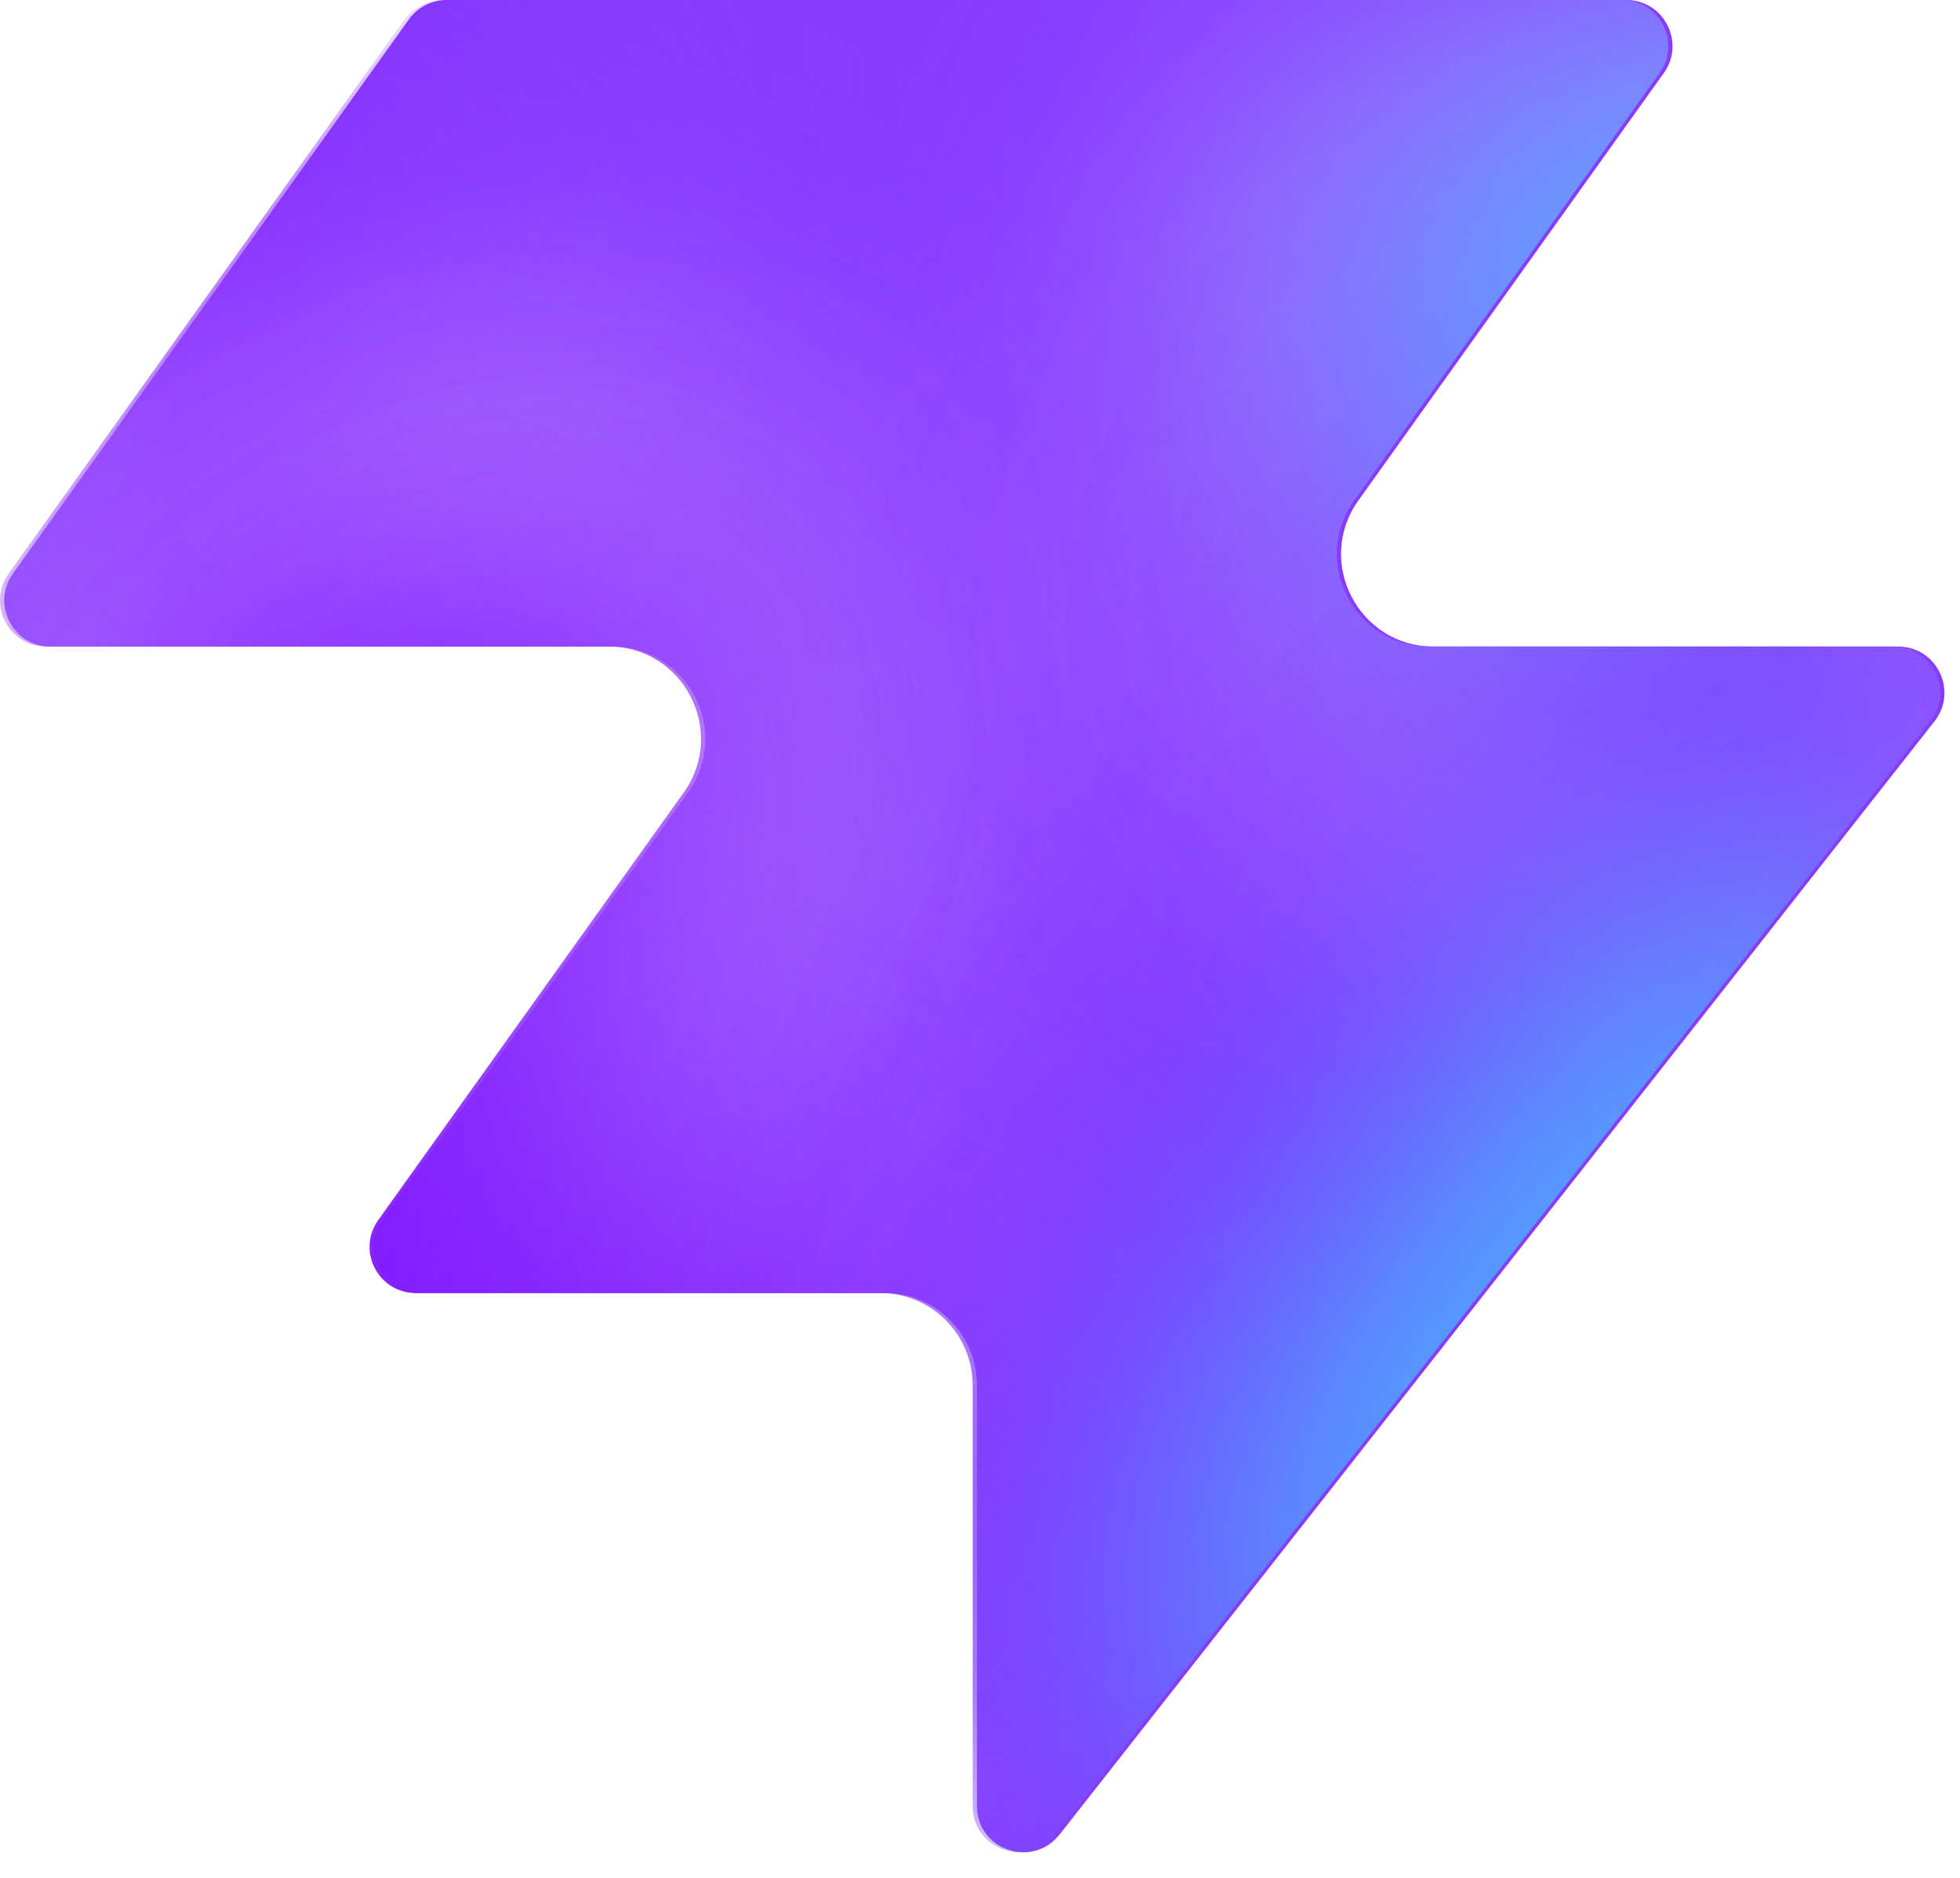
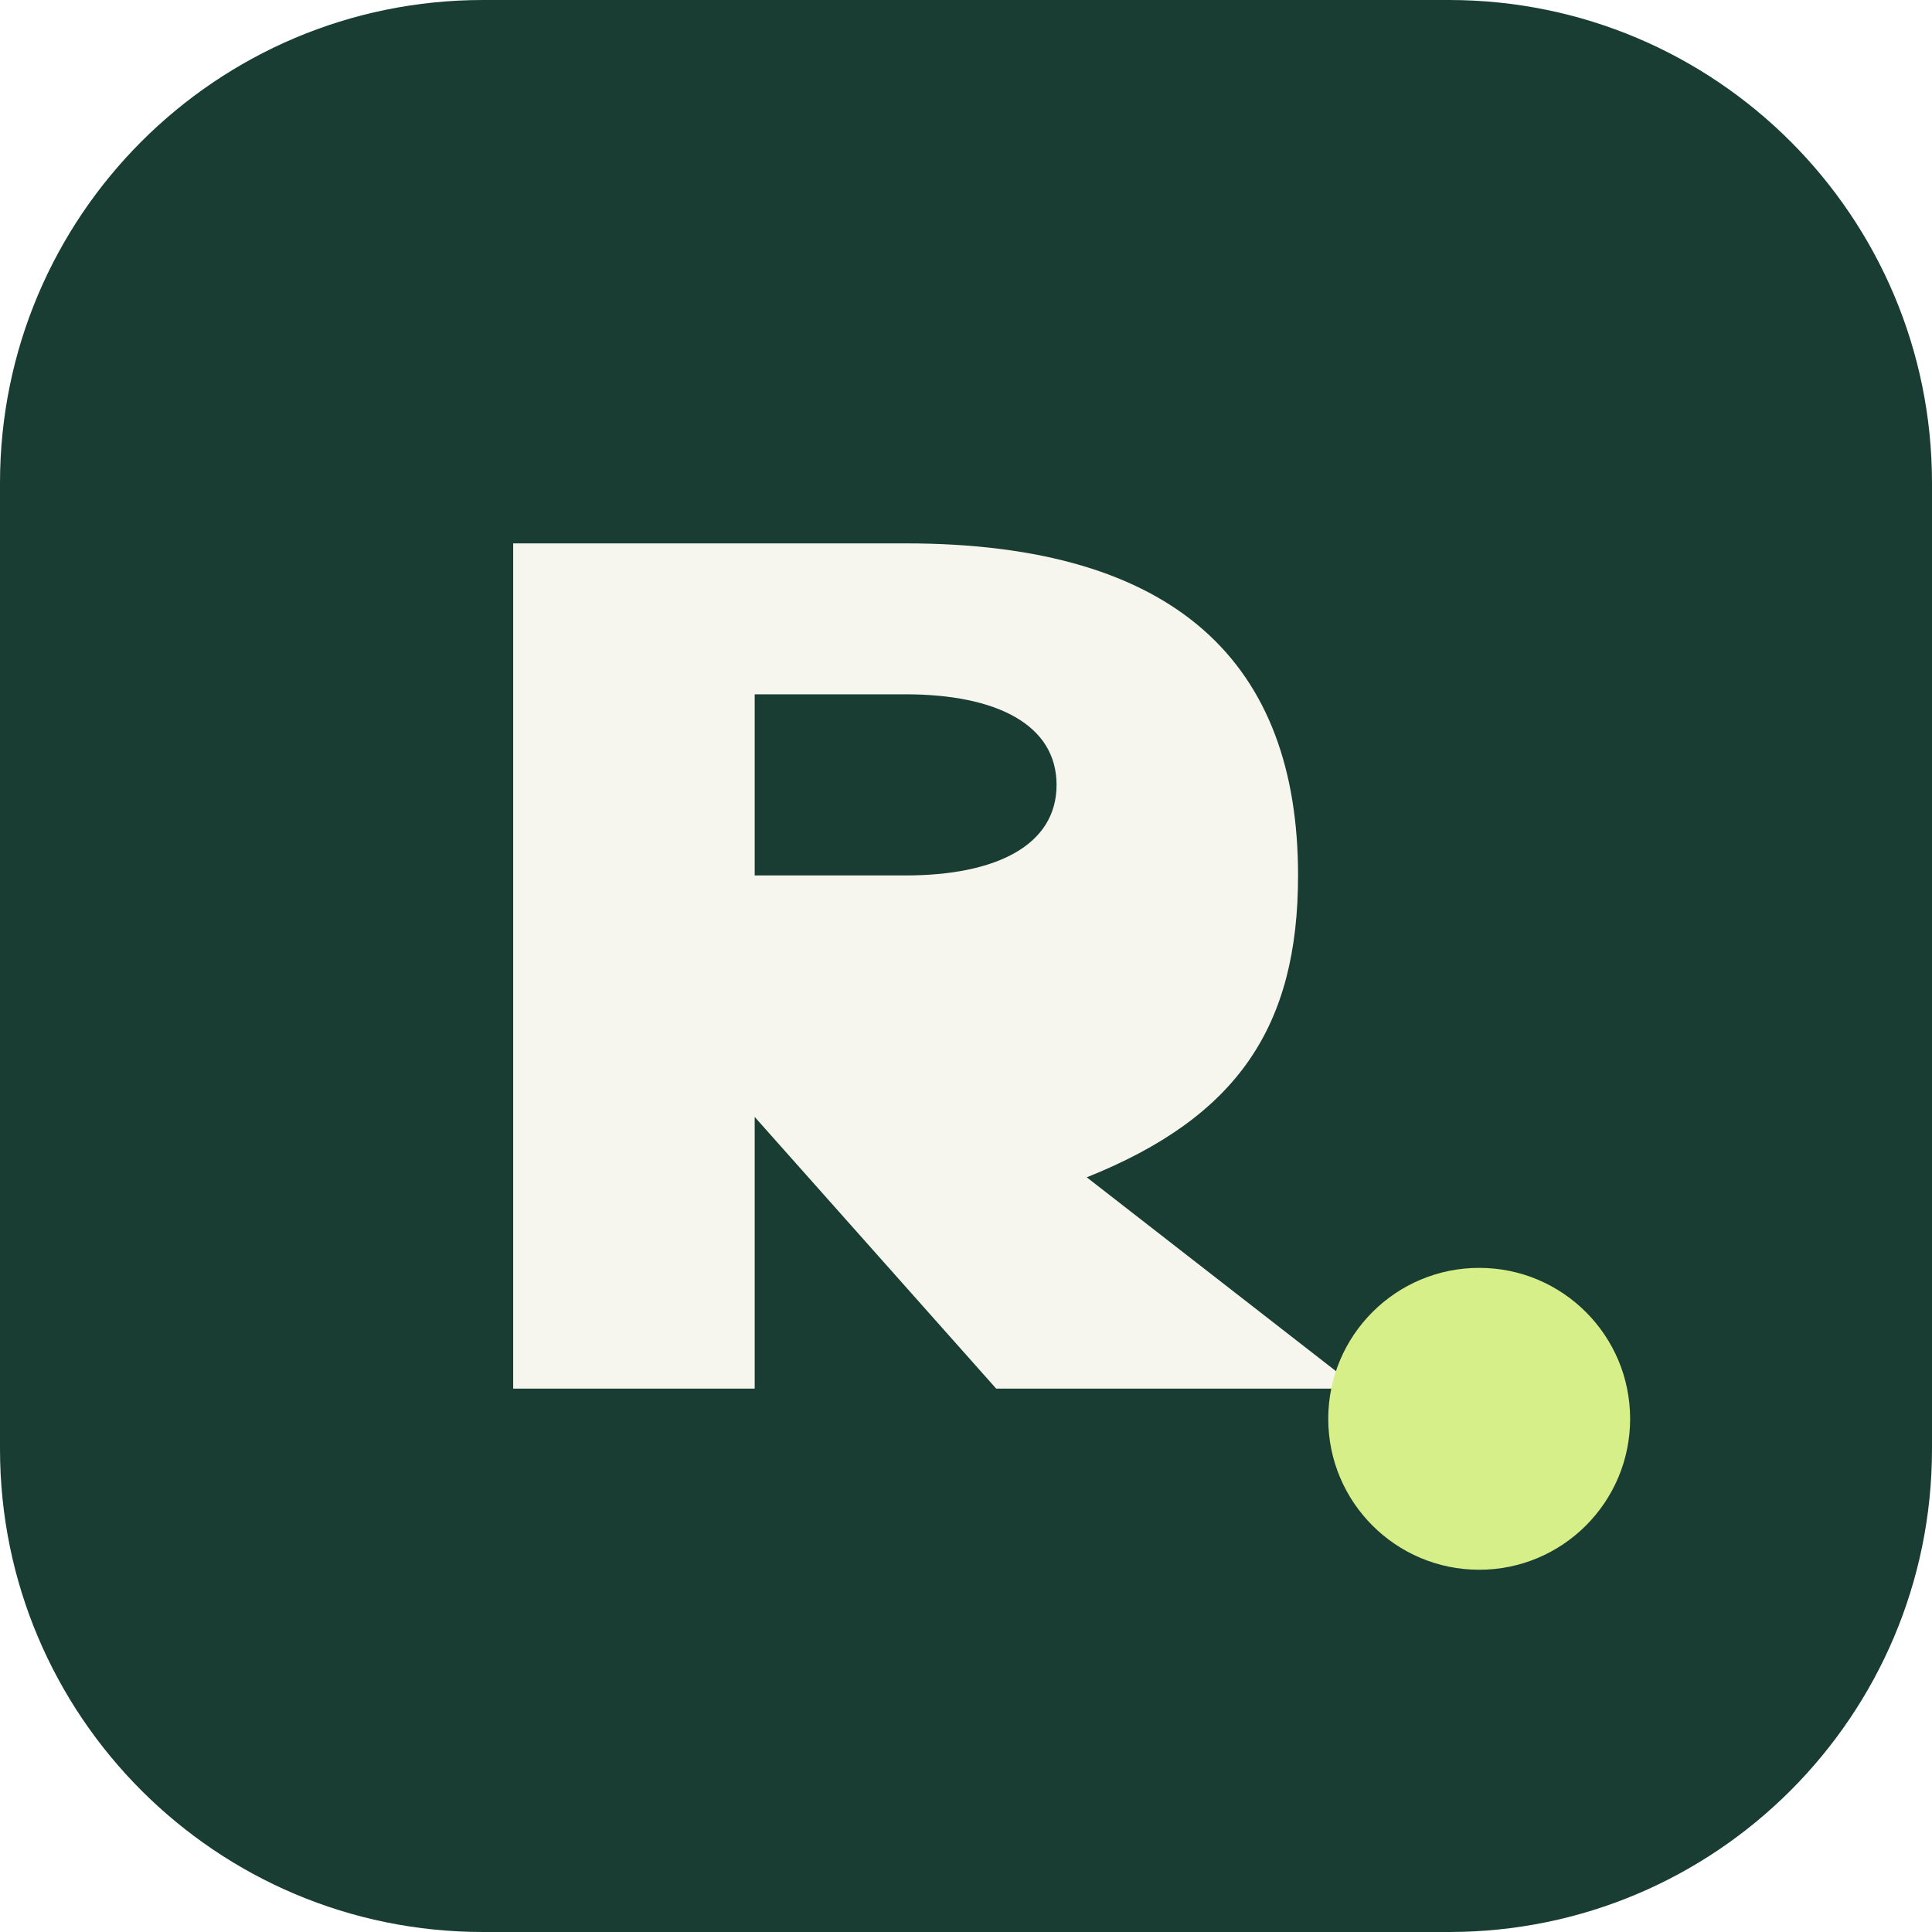
- <svg xmlns="http://www.w3.org/2000/svg" width="48" height="46" fill="none" viewBox="0 0 48 46">
-   <path fill="#863bff" d="M25.946 44.938c-.664.845-2.021.375-2.021-.698V33.937a2.26 2.26 0 0 0-2.262-2.262H10.287c-.92 0-1.456-1.04-.92-1.788l7.48-10.471c1.07-1.497 0-3.578-1.842-3.578H1.237c-.92 0-1.456-1.04-.92-1.788L10.013.474c.214-.297.556-.474.92-.474h28.894c.92 0 1.456 1.04.92 1.788l-7.48 10.471c-1.07 1.498 0 3.579 1.842 3.579h11.377c.943 0 1.473 1.088.89 1.83L25.947 44.94z" style="fill:#863bff;fill:color(display-p3 .525 .23 1);fill-opacity:1" />
-   <mask id="a" width="48" height="46" x="0" y="0" maskUnits="userSpaceOnUse" style="mask-type:alpha">
-     <path fill="#000" d="M25.842 44.938c-.664.844-2.021.375-2.021-.698V33.937a2.26 2.26 0 0 0-2.262-2.262H10.183c-.92 0-1.456-1.04-.92-1.788l7.48-10.471c1.07-1.498 0-3.579-1.842-3.579H1.133c-.92 0-1.456-1.04-.92-1.787L9.91.473c.214-.297.556-.474.92-.474h28.894c.92 0 1.456 1.04.92 1.788l-7.48 10.471c-1.07 1.498 0 3.578 1.842 3.578h11.377c.943 0 1.473 1.088.89 1.832L25.843 44.94z" style="fill:#000;fill-opacity:1" />
-   </mask>
-   <g mask="url(#a)">
-     <g filter="url(#b)">
-       <ellipse cx="5.508" cy="14.704" fill="#ede6ff" rx="5.508" ry="14.704" style="fill:#ede6ff;fill:color(display-p3 .927 .903 1);fill-opacity:1" transform="matrix(.00324 1 1 -.00324 -4.47 31.516)" />
-     </g>
-     <g filter="url(#c)">
-       <ellipse cx="10.399" cy="29.851" fill="#ede6ff" rx="10.399" ry="29.851" style="fill:#ede6ff;fill:color(display-p3 .927 .903 1);fill-opacity:1" transform="matrix(.00324 1 1 -.00324 -39.328 7.883)" />
-     </g>
-     <g filter="url(#d)">
-       <ellipse cx="5.508" cy="30.487" fill="#7e14ff" rx="5.508" ry="30.487" style="fill:#7e14ff;fill:color(display-p3 .492 .077 1);fill-opacity:1" transform="rotate(89.814 -25.913 -14.639)scale(1 -1)" />
-     </g>
-     <g filter="url(#e)">
-       <ellipse cx="5.508" cy="30.599" fill="#7e14ff" rx="5.508" ry="30.599" style="fill:#7e14ff;fill:color(display-p3 .492 .077 1);fill-opacity:1" transform="rotate(89.814 -32.644 -3.334)scale(1 -1)" />
-     </g>
-     <g filter="url(#f)">
-       <ellipse cx="5.508" cy="30.599" fill="#7e14ff" rx="5.508" ry="30.599" style="fill:#7e14ff;fill:color(display-p3 .492 .077 1);fill-opacity:1" transform="matrix(.00324 1 1 -.00324 -34.34 30.47)" />
-     </g>
-     <g filter="url(#g)">
-       <ellipse cx="14.072" cy="22.078" fill="#ede6ff" rx="14.072" ry="22.078" style="fill:#ede6ff;fill:color(display-p3 .927 .903 1);fill-opacity:1" transform="rotate(93.35 24.506 48.493)scale(-1 1)" />
-     </g>
-     <g filter="url(#h)">
-       <ellipse cx="3.47" cy="21.501" fill="#7e14ff" rx="3.47" ry="21.501" style="fill:#7e14ff;fill:color(display-p3 .492 .077 1);fill-opacity:1" transform="rotate(89.009 28.708 47.59)scale(-1 1)" />
-     </g>
-     <g filter="url(#i)">
-       <ellipse cx="3.47" cy="21.501" fill="#7e14ff" rx="3.47" ry="21.501" style="fill:#7e14ff;fill:color(display-p3 .492 .077 1);fill-opacity:1" transform="rotate(89.009 28.708 47.59)scale(-1 1)" />
-     </g>
-     <g filter="url(#j)">
-       <ellipse cx=".387" cy="8.972" fill="#7e14ff" rx="4.407" ry="29.108" style="fill:#7e14ff;fill:color(display-p3 .492 .077 1);fill-opacity:1" transform="rotate(39.51 .387 8.972)" />
-     </g>
-     <g filter="url(#k)">
-       <ellipse cx="47.523" cy="-6.092" fill="#7e14ff" rx="4.407" ry="29.108" style="fill:#7e14ff;fill:color(display-p3 .492 .077 1);fill-opacity:1" transform="rotate(37.892 47.523 -6.092)" />
-     </g>
-     <g filter="url(#l)">
-       <ellipse cx="41.412" cy="6.333" fill="#47bfff" rx="5.971" ry="9.665" style="fill:#47bfff;fill:color(display-p3 .28 .748 1);fill-opacity:1" transform="rotate(37.892 41.412 6.333)" />
-     </g>
-     <g filter="url(#m)">
-       <ellipse cx="-1.879" cy="38.332" fill="#7e14ff" rx="4.407" ry="29.108" style="fill:#7e14ff;fill:color(display-p3 .492 .077 1);fill-opacity:1" transform="rotate(37.892 -1.88 38.332)" />
-     </g>
-     <g filter="url(#n)">
-       <ellipse cx="-1.879" cy="38.332" fill="#7e14ff" rx="4.407" ry="29.108" style="fill:#7e14ff;fill:color(display-p3 .492 .077 1);fill-opacity:1" transform="rotate(37.892 -1.88 38.332)" />
-     </g>
-     <g filter="url(#o)">
-       <ellipse cx="35.651" cy="29.907" fill="#7e14ff" rx="4.407" ry="29.108" style="fill:#7e14ff;fill:color(display-p3 .492 .077 1);fill-opacity:1" transform="rotate(37.892 35.651 29.907)" />
-     </g>
-     <g filter="url(#p)">
-       <ellipse cx="38.418" cy="32.4" fill="#47bfff" rx="5.971" ry="15.297" style="fill:#47bfff;fill:color(display-p3 .28 .748 1);fill-opacity:1" transform="rotate(37.892 38.418 32.4)" />
-     </g>
-   </g>
-   <defs>
-     <filter id="b" width="60.045" height="41.654" x="-19.77" y="16.149" color-interpolation-filters="sRGB" filterUnits="userSpaceOnUse">
-       <feFlood flood-opacity="0" result="BackgroundImageFix" />
-       <feBlend in="SourceGraphic" in2="BackgroundImageFix" result="shape" />
-       <feGaussianBlur result="effect1_foregroundBlur_2002_17158" stdDeviation="7.659" />
-     </filter>
-     <filter id="c" width="90.34" height="51.437" x="-54.613" y="-7.533" color-interpolation-filters="sRGB" filterUnits="userSpaceOnUse">
-       <feFlood flood-opacity="0" result="BackgroundImageFix" />
-       <feBlend in="SourceGraphic" in2="BackgroundImageFix" result="shape" />
-       <feGaussianBlur result="effect1_foregroundBlur_2002_17158" stdDeviation="7.659" />
-     </filter>
-     <filter id="d" width="79.355" height="29.4" x="-49.64" y="2.03" color-interpolation-filters="sRGB" filterUnits="userSpaceOnUse">
-       <feFlood flood-opacity="0" result="BackgroundImageFix" />
-       <feBlend in="SourceGraphic" in2="BackgroundImageFix" result="shape" />
-       <feGaussianBlur result="effect1_foregroundBlur_2002_17158" stdDeviation="4.596" />
-     </filter>
-     <filter id="e" width="79.579" height="29.4" x="-45.045" y="20.029" color-interpolation-filters="sRGB" filterUnits="userSpaceOnUse">
-       <feFlood flood-opacity="0" result="BackgroundImageFix" />
-       <feBlend in="SourceGraphic" in2="BackgroundImageFix" result="shape" />
-       <feGaussianBlur result="effect1_foregroundBlur_2002_17158" stdDeviation="4.596" />
-     </filter>
-     <filter id="f" width="79.579" height="29.4" x="-43.513" y="21.178" color-interpolation-filters="sRGB" filterUnits="userSpaceOnUse">
-       <feFlood flood-opacity="0" result="BackgroundImageFix" />
-       <feBlend in="SourceGraphic" in2="BackgroundImageFix" result="shape" />
-       <feGaussianBlur result="effect1_foregroundBlur_2002_17158" stdDeviation="4.596" />
-     </filter>
-     <filter id="g" width="74.749" height="58.852" x="15.756" y="-17.901" color-interpolation-filters="sRGB" filterUnits="userSpaceOnUse">
-       <feFlood flood-opacity="0" result="BackgroundImageFix" />
-       <feBlend in="SourceGraphic" in2="BackgroundImageFix" result="shape" />
-       <feGaussianBlur result="effect1_foregroundBlur_2002_17158" stdDeviation="7.659" />
-     </filter>
-     <filter id="h" width="61.377" height="25.362" x="23.548" y="2.284" color-interpolation-filters="sRGB" filterUnits="userSpaceOnUse">
-       <feFlood flood-opacity="0" result="BackgroundImageFix" />
-       <feBlend in="SourceGraphic" in2="BackgroundImageFix" result="shape" />
-       <feGaussianBlur result="effect1_foregroundBlur_2002_17158" stdDeviation="4.596" />
-     </filter>
-     <filter id="i" width="61.377" height="25.362" x="23.548" y="2.284" color-interpolation-filters="sRGB" filterUnits="userSpaceOnUse">
-       <feFlood flood-opacity="0" result="BackgroundImageFix" />
-       <feBlend in="SourceGraphic" in2="BackgroundImageFix" result="shape" />
-       <feGaussianBlur result="effect1_foregroundBlur_2002_17158" stdDeviation="4.596" />
-     </filter>
-     <filter id="j" width="56.045" height="63.649" x="-27.636" y="-22.853" color-interpolation-filters="sRGB" filterUnits="userSpaceOnUse">
-       <feFlood flood-opacity="0" result="BackgroundImageFix" />
-       <feBlend in="SourceGraphic" in2="BackgroundImageFix" result="shape" />
-       <feGaussianBlur result="effect1_foregroundBlur_2002_17158" stdDeviation="4.596" />
-     </filter>
-     <filter id="k" width="54.814" height="64.646" x="20.116" y="-38.415" color-interpolation-filters="sRGB" filterUnits="userSpaceOnUse">
-       <feFlood flood-opacity="0" result="BackgroundImageFix" />
-       <feBlend in="SourceGraphic" in2="BackgroundImageFix" result="shape" />
-       <feGaussianBlur result="effect1_foregroundBlur_2002_17158" stdDeviation="4.596" />
-     </filter>
-     <filter id="l" width="33.541" height="35.313" x="24.641" y="-11.323" color-interpolation-filters="sRGB" filterUnits="userSpaceOnUse">
-       <feFlood flood-opacity="0" result="BackgroundImageFix" />
-       <feBlend in="SourceGraphic" in2="BackgroundImageFix" result="shape" />
-       <feGaussianBlur result="effect1_foregroundBlur_2002_17158" stdDeviation="4.596" />
-     </filter>
-     <filter id="m" width="54.814" height="64.646" x="-29.286" y="6.009" color-interpolation-filters="sRGB" filterUnits="userSpaceOnUse">
-       <feFlood flood-opacity="0" result="BackgroundImageFix" />
-       <feBlend in="SourceGraphic" in2="BackgroundImageFix" result="shape" />
-       <feGaussianBlur result="effect1_foregroundBlur_2002_17158" stdDeviation="4.596" />
-     </filter>
-     <filter id="n" width="54.814" height="64.646" x="-29.286" y="6.009" color-interpolation-filters="sRGB" filterUnits="userSpaceOnUse">
-       <feFlood flood-opacity="0" result="BackgroundImageFix" />
-       <feBlend in="SourceGraphic" in2="BackgroundImageFix" result="shape" />
-       <feGaussianBlur result="effect1_foregroundBlur_2002_17158" stdDeviation="4.596" />
-     </filter>
-     <filter id="o" width="54.814" height="64.646" x="8.244" y="-2.416" color-interpolation-filters="sRGB" filterUnits="userSpaceOnUse">
-       <feFlood flood-opacity="0" result="BackgroundImageFix" />
-       <feBlend in="SourceGraphic" in2="BackgroundImageFix" result="shape" />
-       <feGaussianBlur result="effect1_foregroundBlur_2002_17158" stdDeviation="4.596" />
-     </filter>
-     <filter id="p" width="39.409" height="43.623" x="18.713" y="10.588" color-interpolation-filters="sRGB" filterUnits="userSpaceOnUse">
-       <feFlood flood-opacity="0" result="BackgroundImageFix" />
-       <feBlend in="SourceGraphic" in2="BackgroundImageFix" result="shape" />
-       <feGaussianBlur result="effect1_foregroundBlur_2002_17158" stdDeviation="4.596" />
-     </filter>
-   </defs>
+ <svg xmlns="http://www.w3.org/2000/svg" viewBox="0 0 64 64">
+   <rect width="64" height="64" rx="16" fill="#193d32" />
+   <path d="M17 46V18h13c9 0 13 4 13 11 0 5-2 8-7 10l9 7H33l-8-9v9zm8-17h5c3 0 5-1 5-3s-2-3-5-3h-5z" fill="#f6f5ee" />
+   <circle cx="49" cy="47" r="5" fill="#d7ef89" />
</svg>
